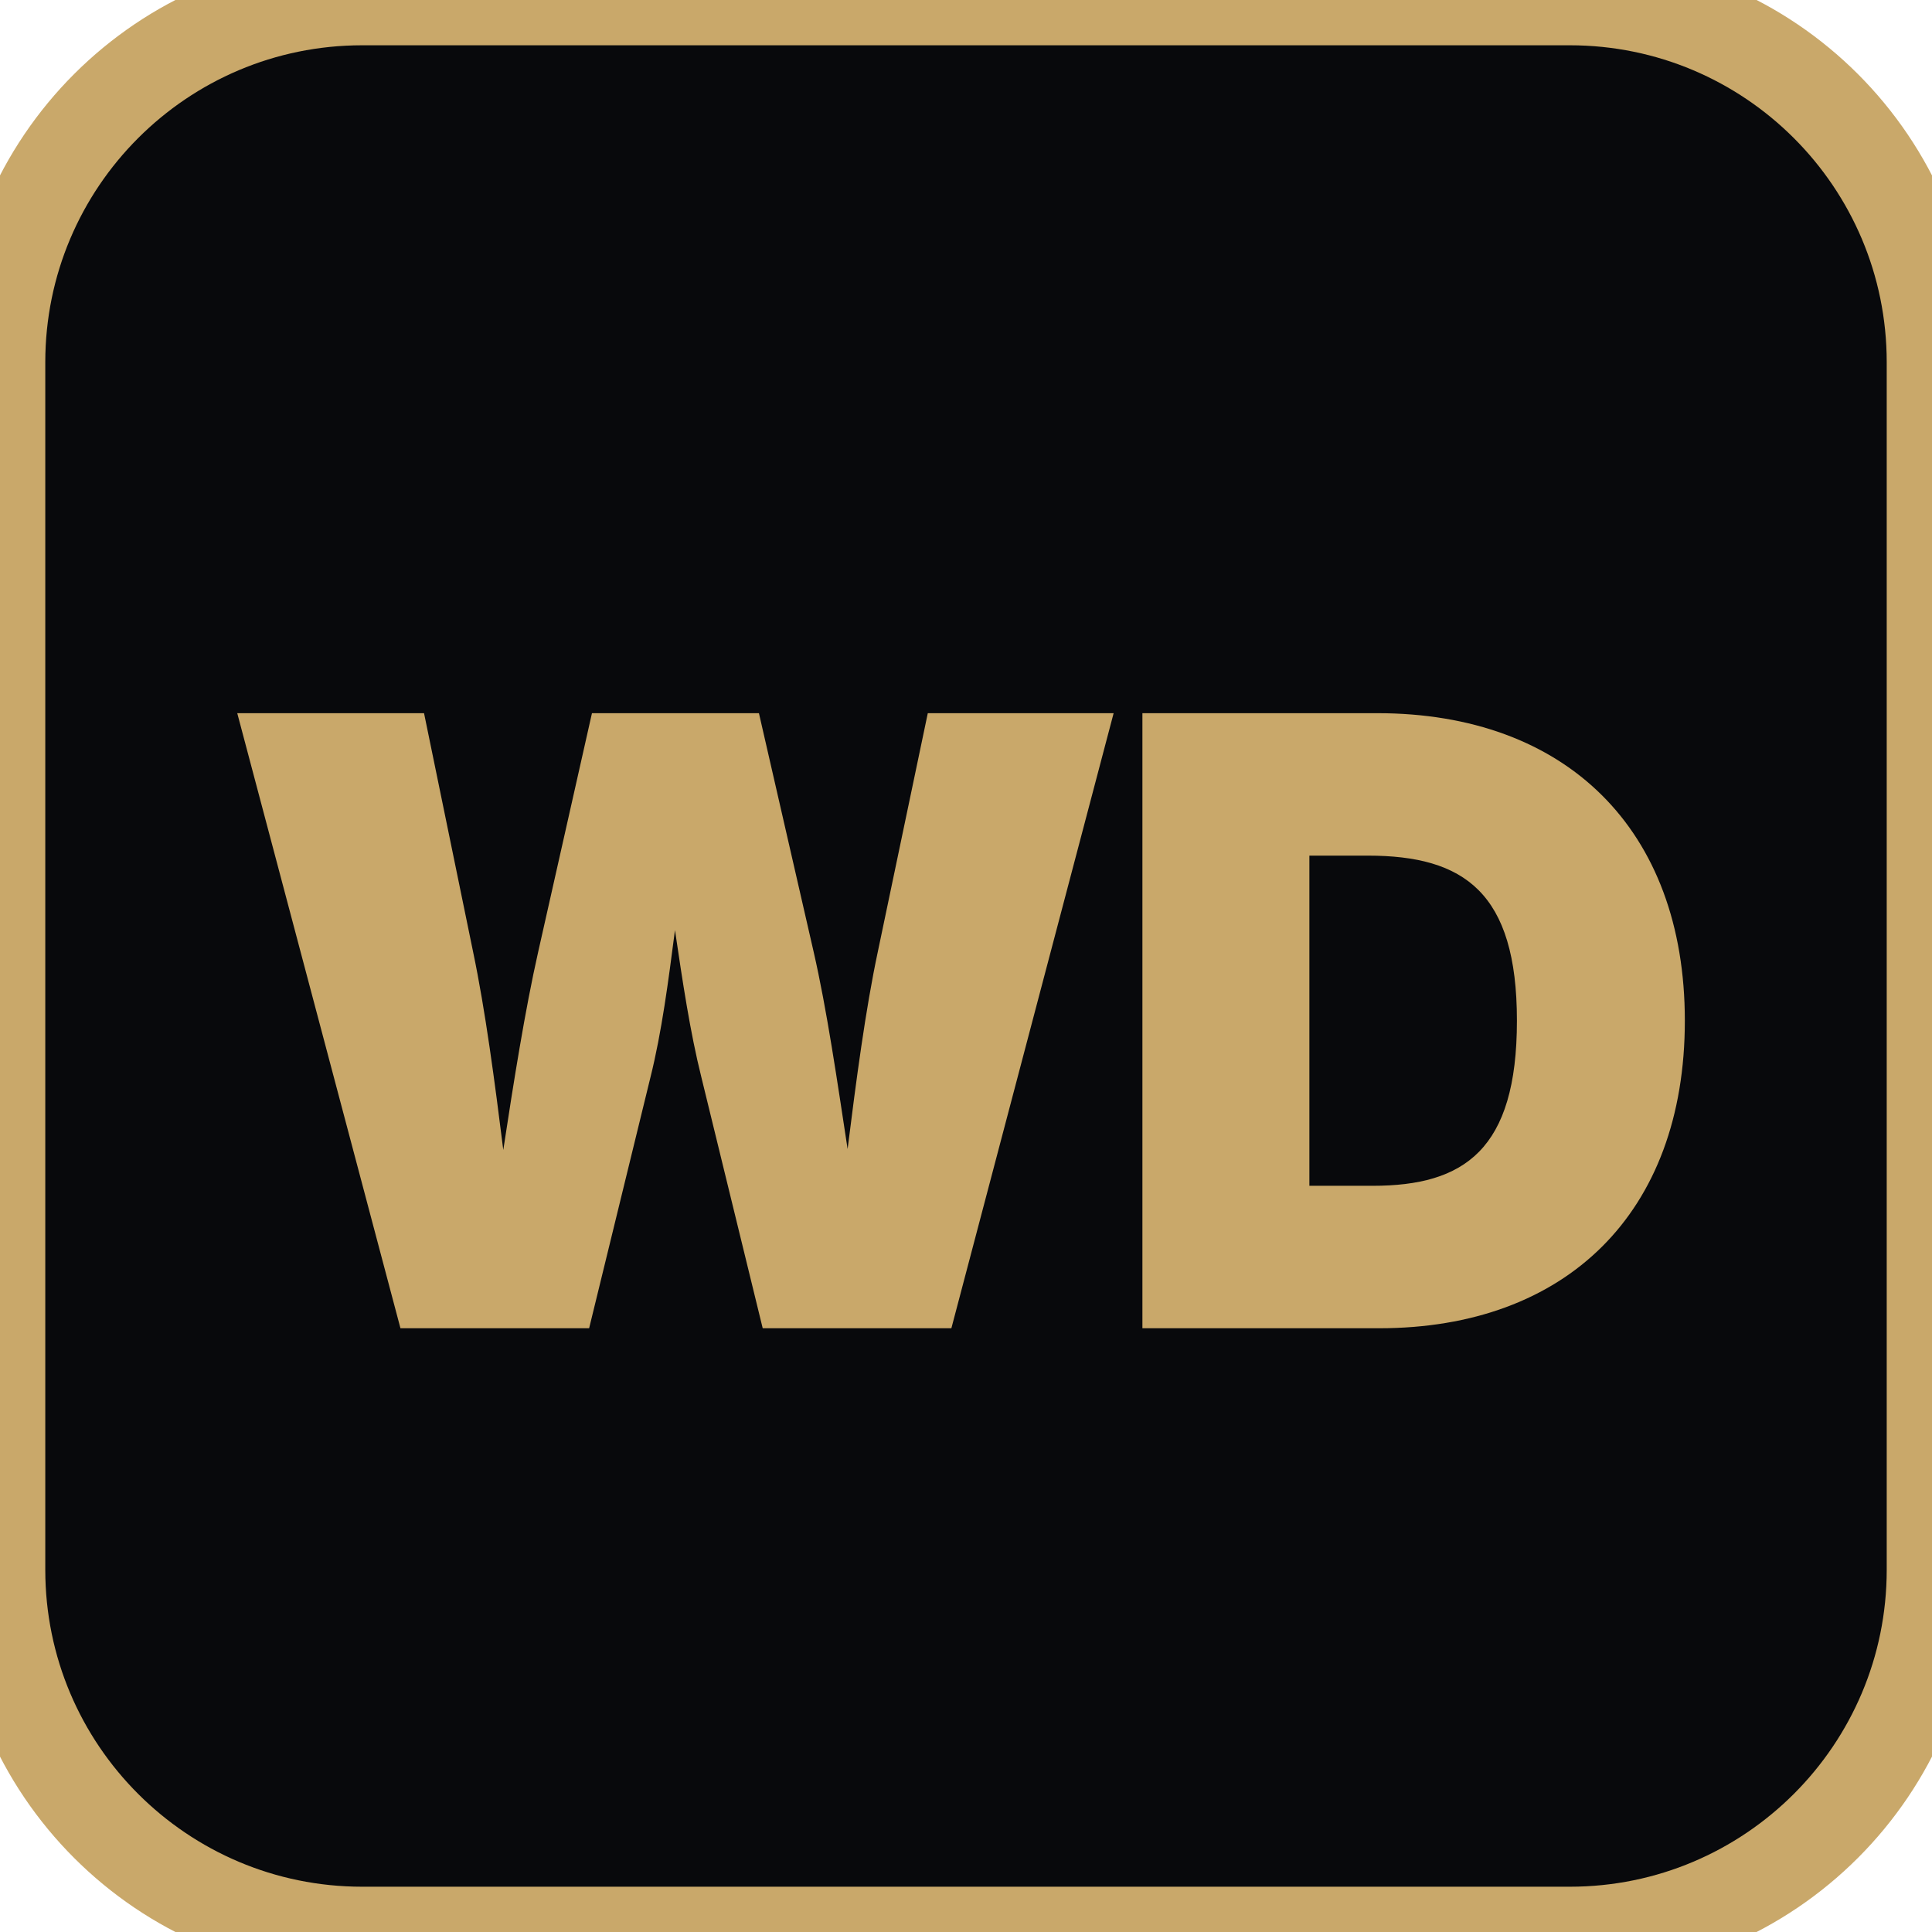
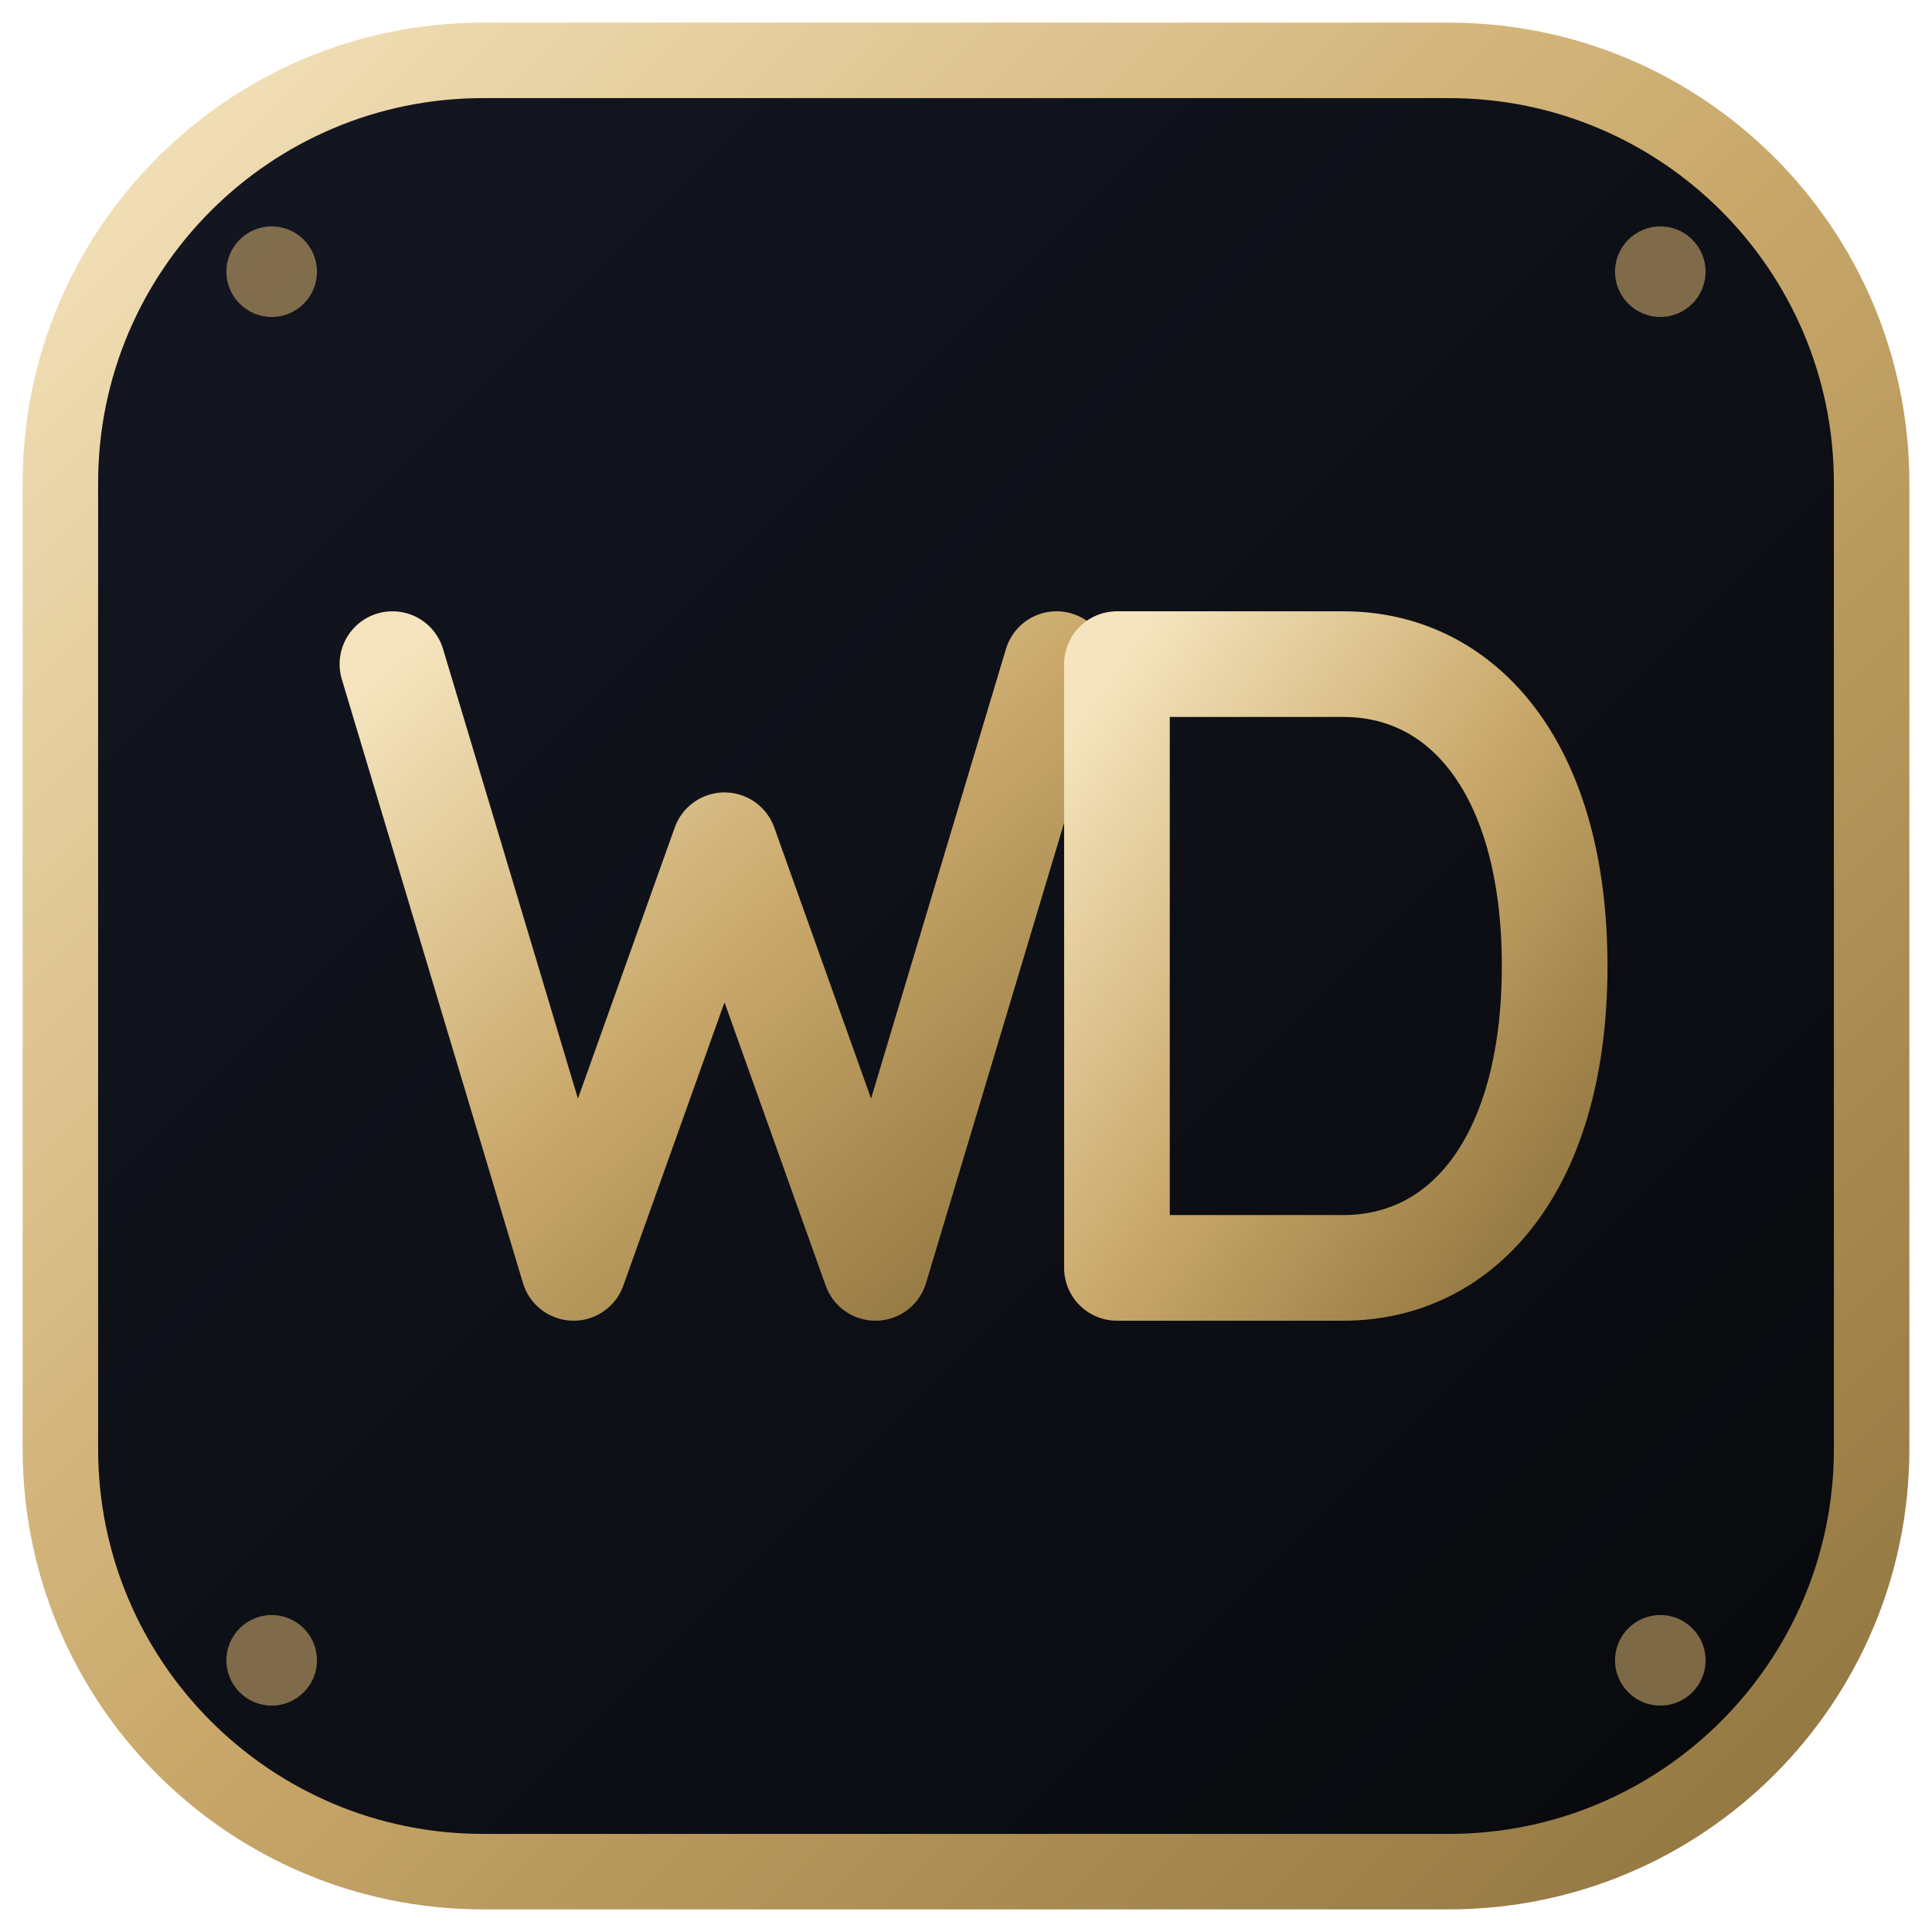
- <svg xmlns="http://www.w3.org/2000/svg" viewBox="0 0 32 32" width="32" height="32">
-   <rect width="32" height="32" rx="6" fill="#08090C" stroke="#C9A86A" stroke-width="1.5" />
-   <text x="16" y="22" fill="#C9A86A" font-family="system-ui, -apple-system, sans-serif" font-weight="900" font-size="14" text-anchor="middle" letter-spacing="-0.5">WD</text>
+ <svg xmlns="http://www.w3.org/2000/svg" viewBox="0 0 64 64" fill="none">
+   <defs>
+     <linearGradient id="goldGrad" x1="0%" y1="0%" x2="100%" y2="100%">
+       <stop offset="0%" stop-color="#F5E4BD" />
+       <stop offset="50%" stop-color="#C9A86A" />
+       <stop offset="100%" stop-color="#8F743E" />
+     </linearGradient>
+     <linearGradient id="bgGrad" x1="0%" y1="0%" x2="100%" y2="100%">
+       <stop offset="0%" stop-color="#141722" />
+       <stop offset="100%" stop-color="#08090C" />
+     </linearGradient>
+   </defs>
+   <rect x="2" y="2" width="60" height="60" rx="14" fill="url(#bgGrad)" stroke="url(#goldGrad)" stroke-width="2.5" />
+   <circle cx="9" cy="9" r="1.5" fill="#C9A86A" opacity="0.6" />
+   <circle cx="55" cy="9" r="1.5" fill="#C9A86A" opacity="0.6" />
+   <circle cx="9" cy="55" r="1.5" fill="#C9A86A" opacity="0.6" />
+   <circle cx="55" cy="55" r="1.5" fill="#C9A86A" opacity="0.6" />
+   <path d="M13 22 L19 42 L24 28 L29 42 L35 22" stroke="url(#goldGrad)" stroke-width="3.5" stroke-linecap="round" stroke-linejoin="round" />
+   <path d="M37 22 H44.5 C48.5 22 51.5 25.5 51.5 32 C51.5 38.5 48.5 42 44.5 42 H37 V22 Z" stroke="url(#goldGrad)" stroke-width="3.5" stroke-linecap="round" stroke-linejoin="round" />
</svg>
